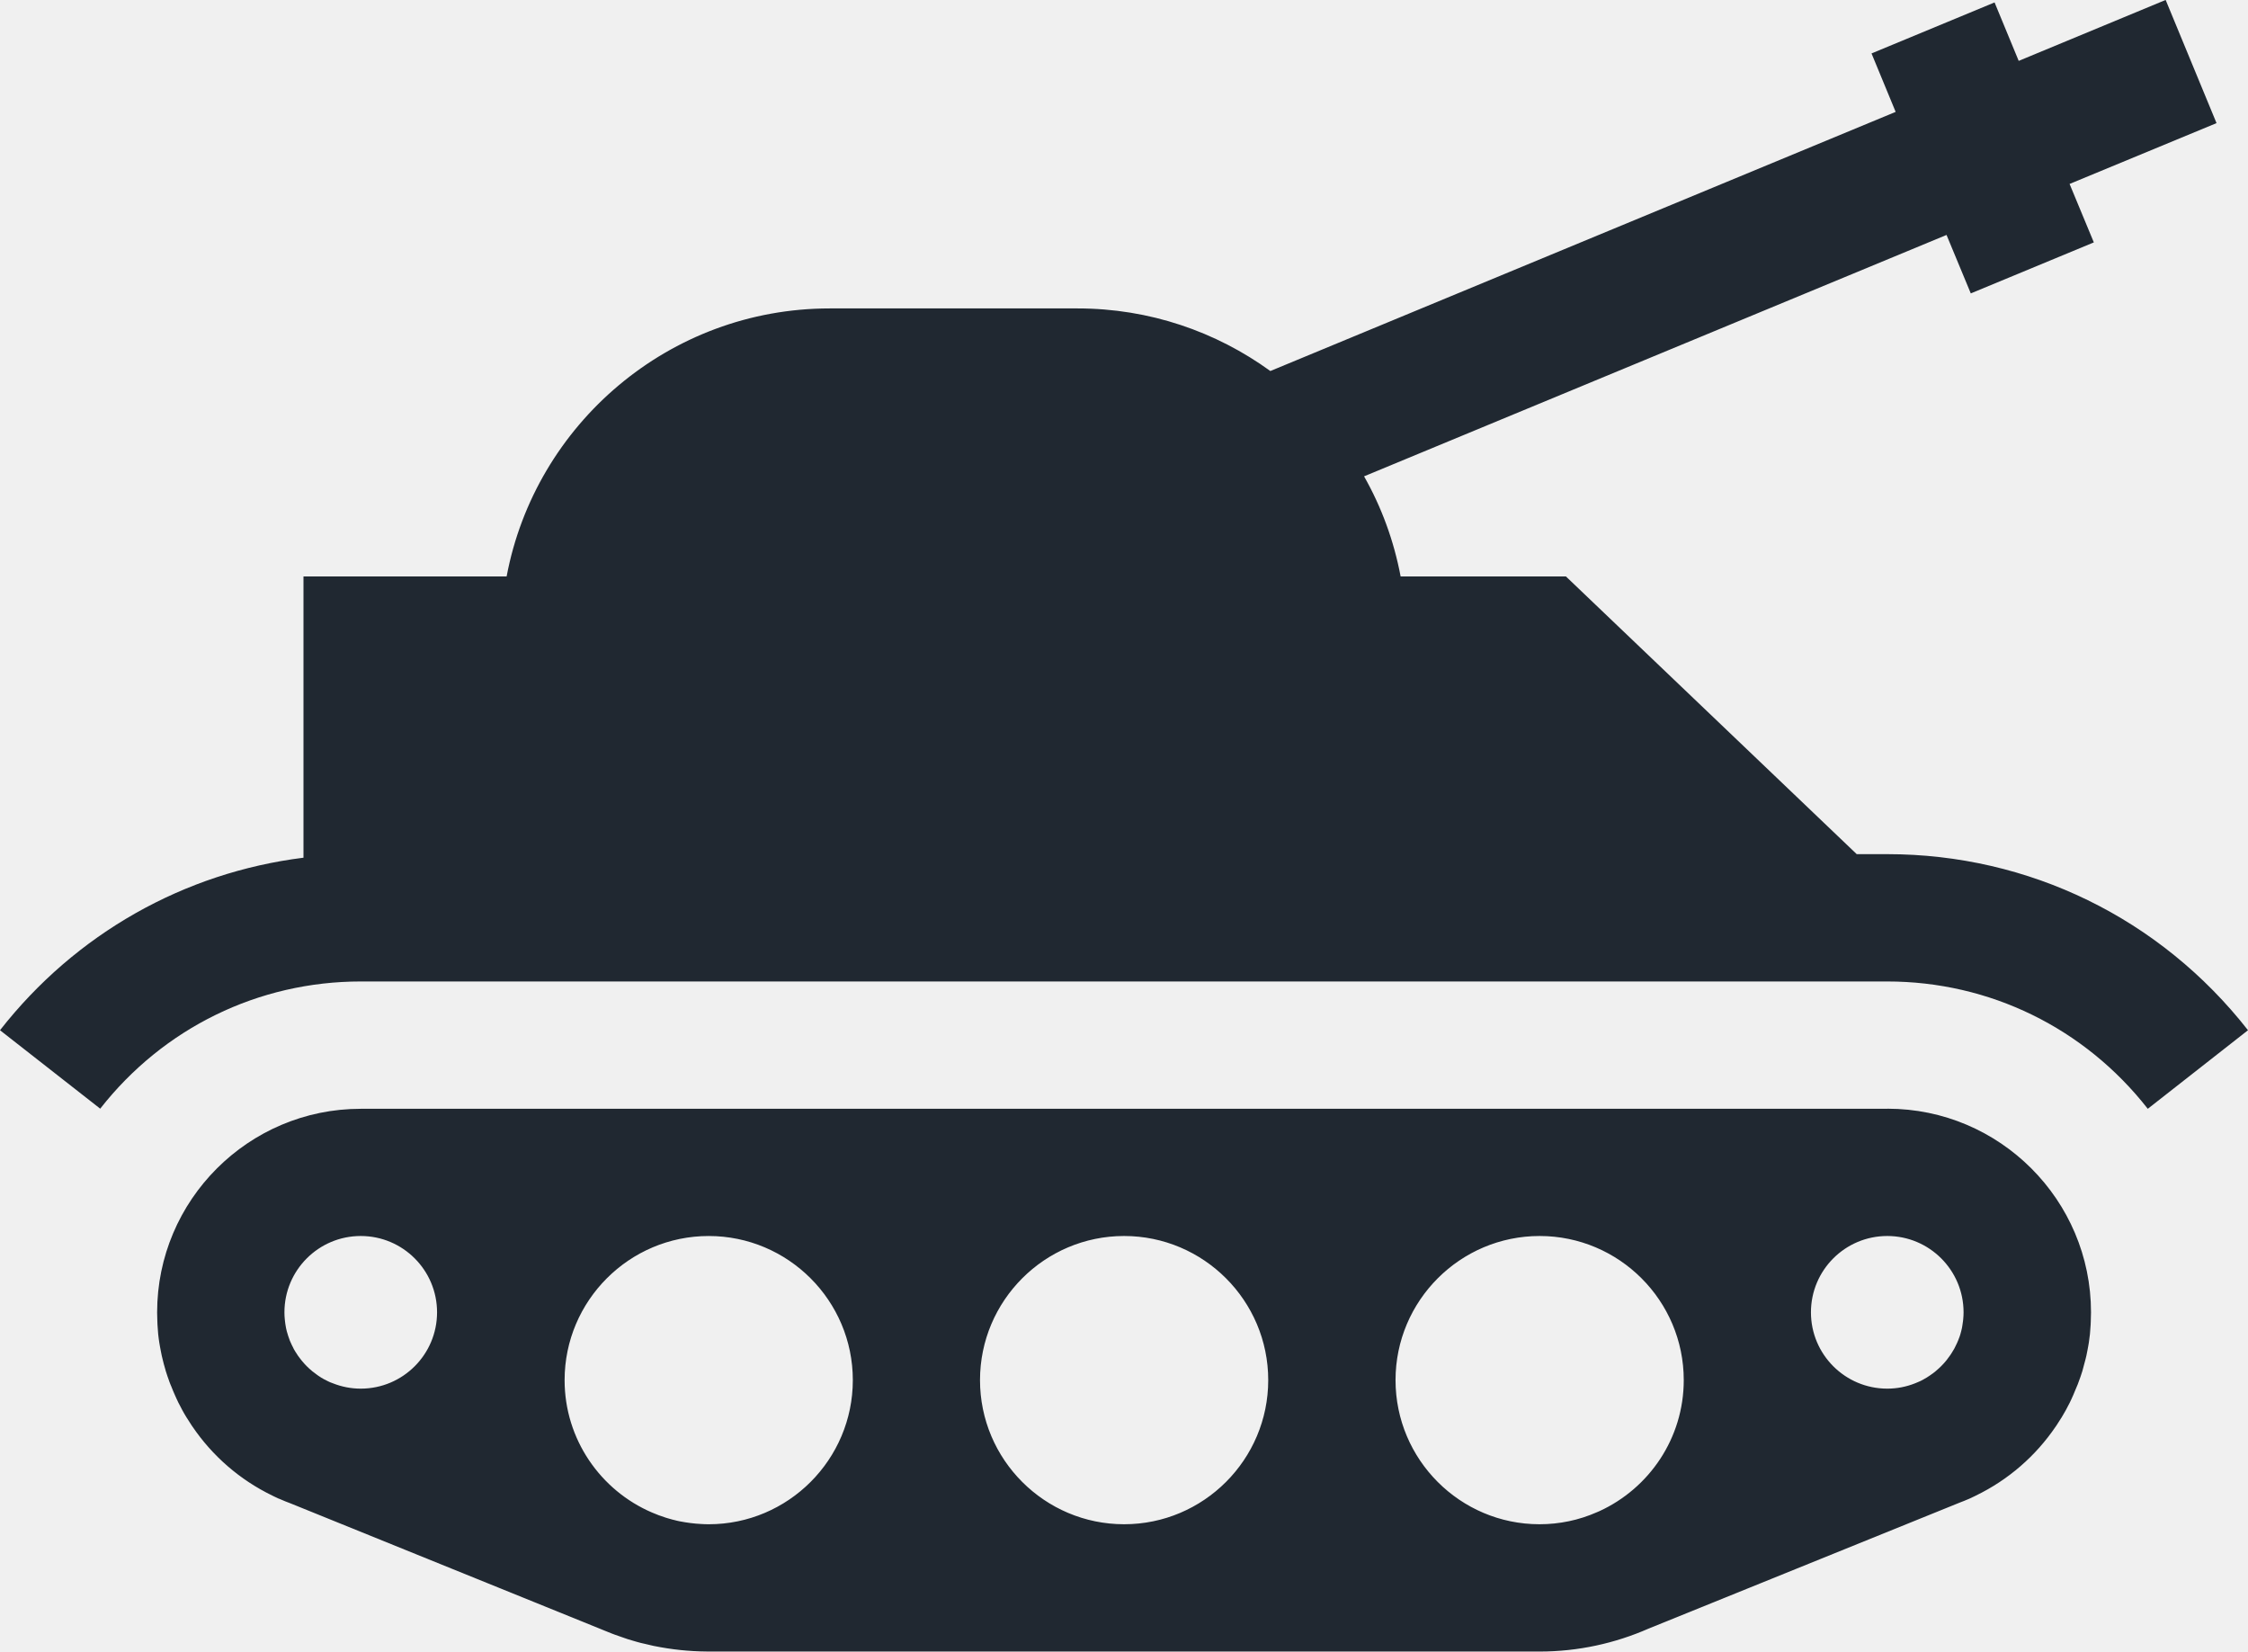
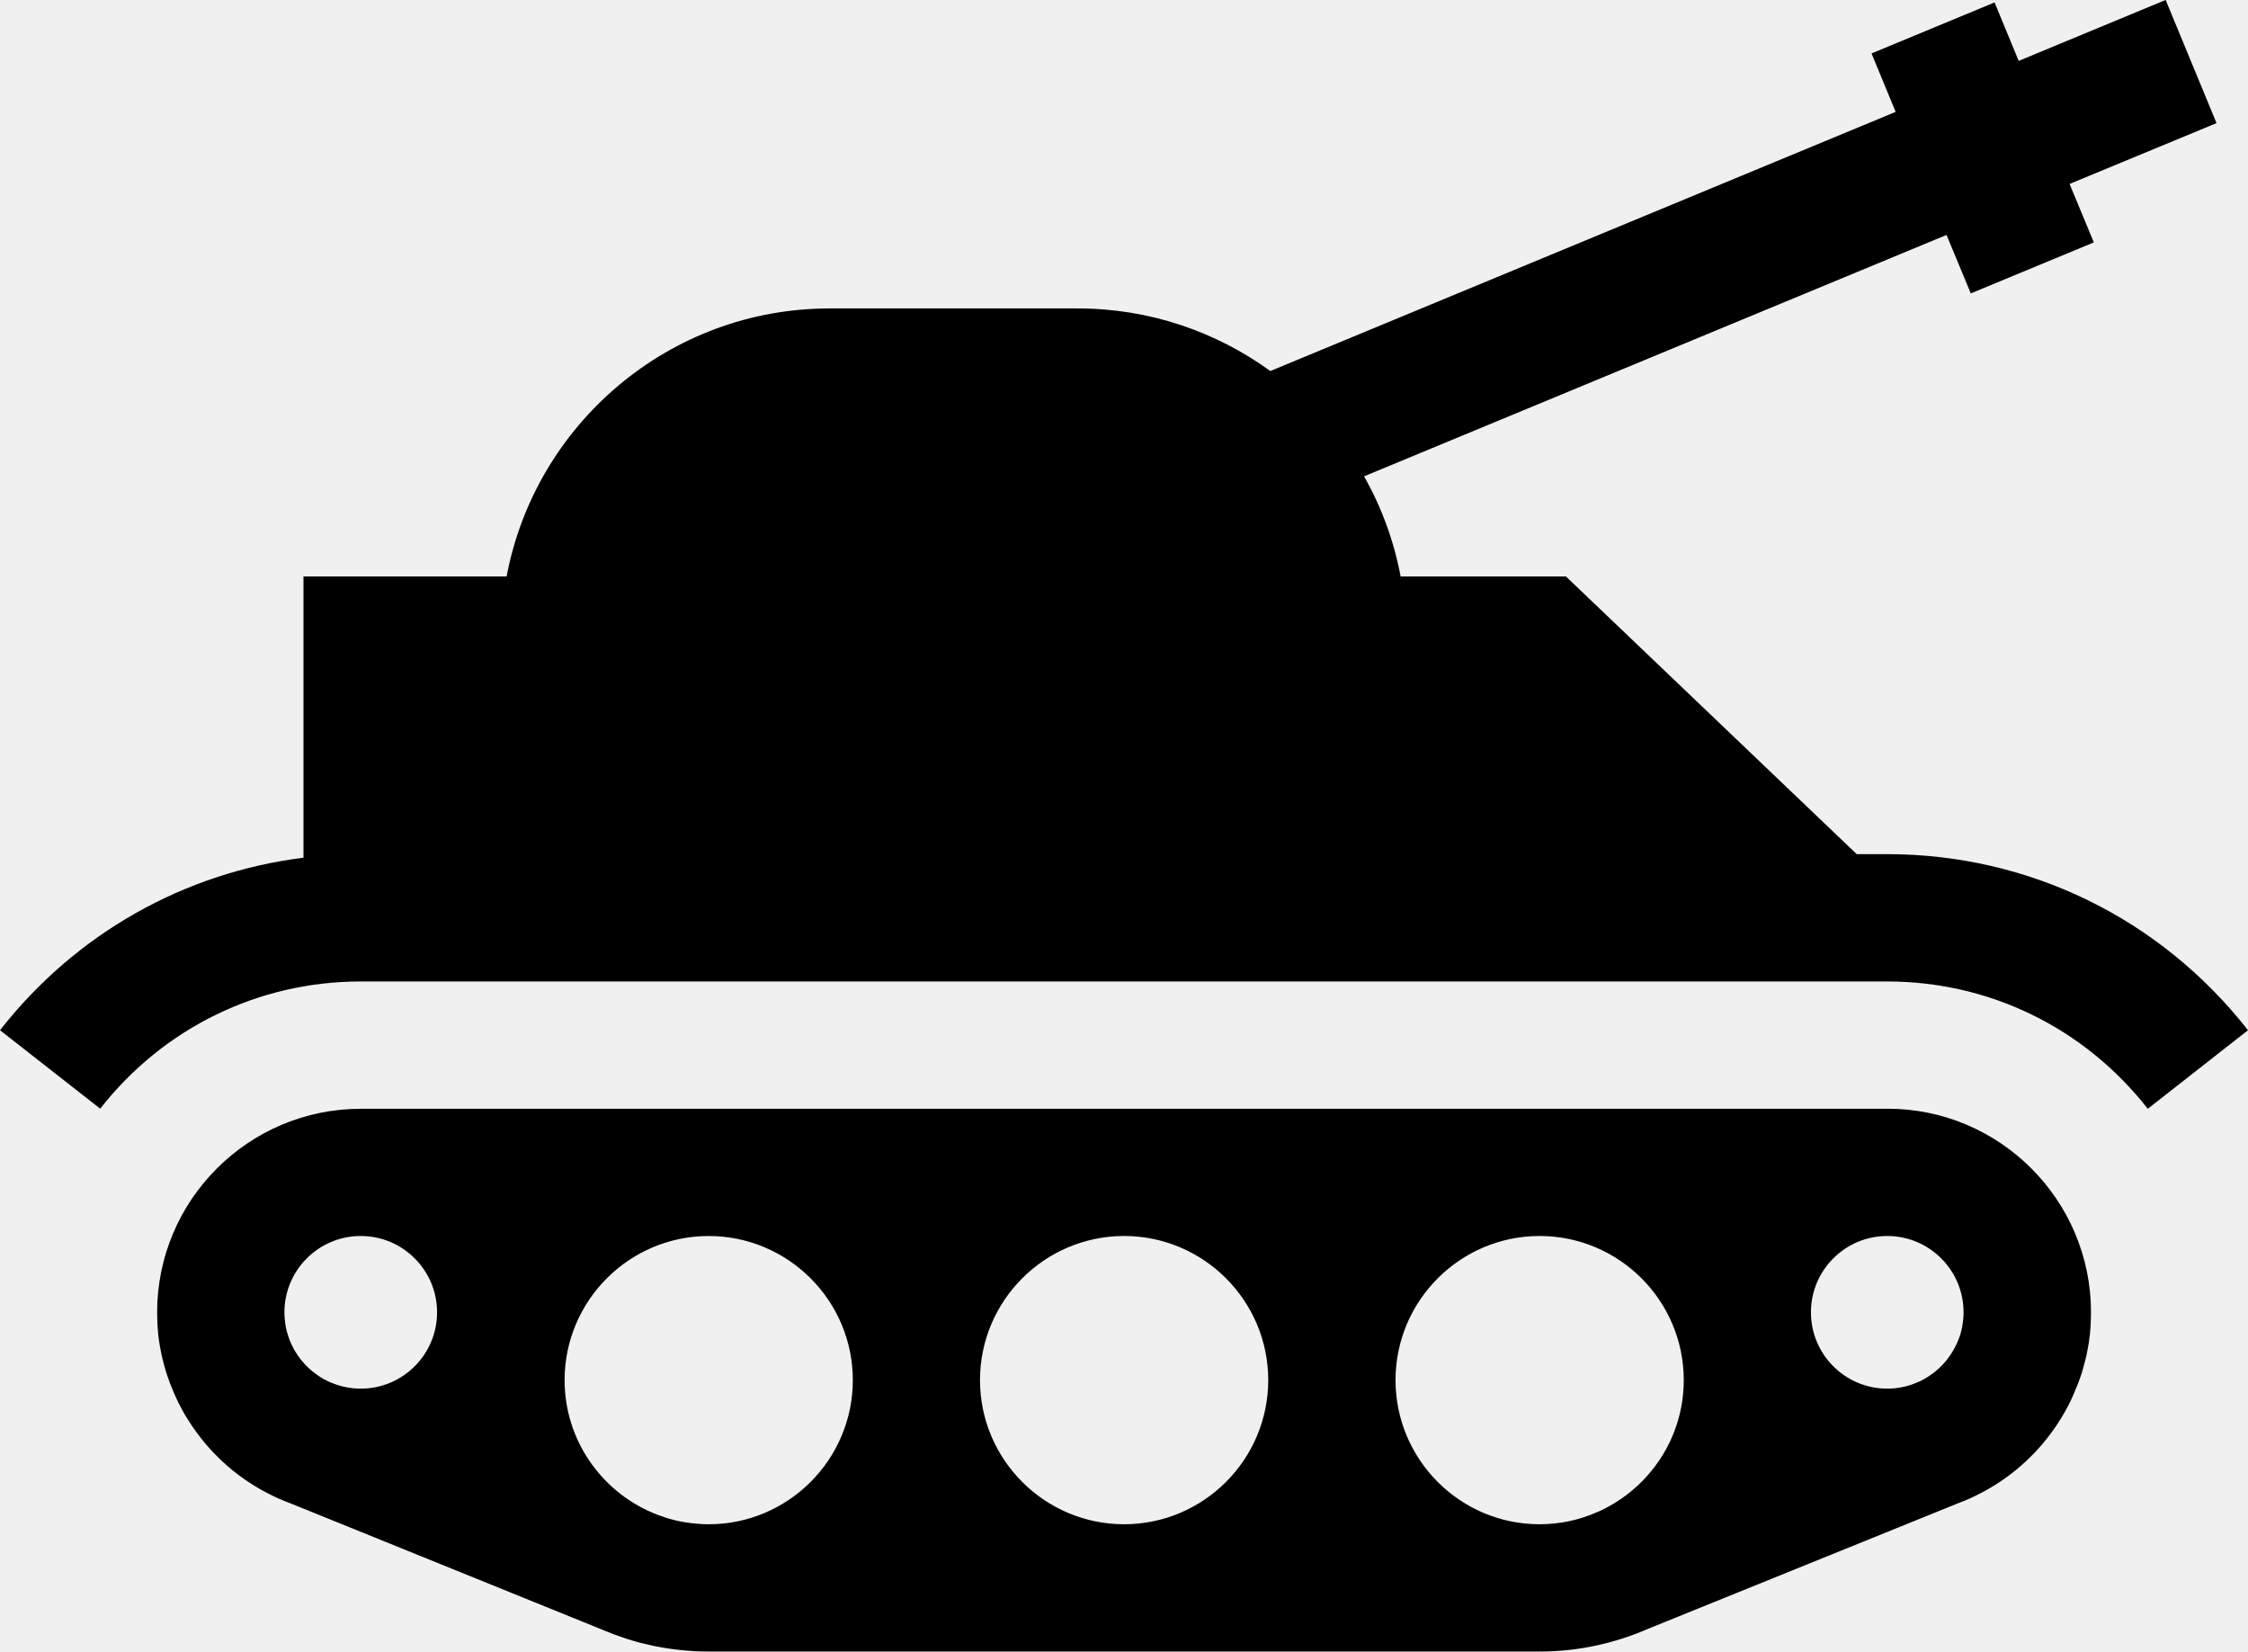
<svg xmlns="http://www.w3.org/2000/svg" width="19" height="13.957" viewBox="0 0 19 13.957" fill="none" version="1.1" id="svg7251">
  <g clip-path="url(#clip0_277_1733)" id="g7244" transform="translate(-6.5,-9.02148)">
-     <path stroke-width="0" d="M 22.451,18.392 H 9.549 c -0.949,0 -1.721,0.772 -1.721,1.721 0,0.026 7.8e-4,0.052 0.002,0.078 3.7e-4,0.008 8.5e-4,0.017 0.001,0.025 0.001,0.018 0.002,0.036 0.004,0.055 7.8e-4,0.009 0.001,0.018 0.002,0.026 0.003,0.023 0.005,0.046 0.009,0.069 0.002,0.012 0.004,0.023 0.006,0.035 0.002,0.013 0.004,0.025 0.007,0.037 0.003,0.013 0.005,0.027 0.008,0.04 0.002,0.01 0.004,0.019 0.007,0.029 0.007,0.029 0.014,0.057 0.023,0.086 0.001,0.005 0.003,0.01 0.004,0.015 0.005,0.015 0.01,0.03 0.015,0.046 0.002,0.007 0.005,0.015 0.008,0.022 0.005,0.015 0.01,0.03 0.016,0.044 0.002,0.006 0.005,0.013 0.008,0.019 0.01,0.025 0.02,0.05 0.031,0.074 0.004,0.01 0.009,0.019 0.013,0.029 0.005,0.011 0.011,0.023 0.016,0.034 0.006,0.012 0.012,0.024 0.019,0.036 0.005,0.009 0.009,0.018 0.014,0.027 0.012,0.021 0.023,0.042 0.036,0.062 0.002,0.003 0.004,0.006 0.006,0.009 0.012,0.019 0.024,0.039 0.037,0.058 0.002,0.003 0.004,0.007 0.007,0.01 0.167,0.246 0.398,0.449 0.675,0.583 0.003,0.002 0.007,0.003 0.01,0.005 0.013,0.006 0.026,0.013 0.04,0.019 l 0.011,0.004 c 0.032,0.014 0.063,0.027 0.096,0.039 l 2.619,1.061 c 0.004,0.002 0.008,0.003 0.012,0.005 0.017,0.007 0.035,0.014 0.052,0.021 0.018,0.007 0.036,0.015 0.054,0.021 0.018,0.007 0.036,0.013 0.054,0.019 0.018,0.006 0.036,0.013 0.055,0.019 0.016,0.005 0.032,0.009 0.047,0.014 0.021,0.006 0.043,0.013 0.064,0.018 0.01,0.003 0.021,0.005 0.031,0.007 0.027,0.007 0.054,0.013 0.081,0.019 9e-4,2e-4 0.002,3e-4 0.003,4e-4 0.144,0.029 0.291,0.045 0.441,0.046 0.006,0 0.012,4e-4 0.018,4e-4 h 1e-4 7.02 c 5e-4,0 9e-4,0 0.001,0 4e-4,0 9e-4,0 0.001,0 0.328,0 0.639,-0.07 0.922,-0.194 l 2.635,-1.067 c 0.021,-0.008 0.042,-0.016 0.062,-0.025 l 0.002,-6e-4 0.016,-0.007 c 0.013,-0.006 0.027,-0.012 0.04,-0.019 0.003,-0.002 0.007,-0.003 0.01,-0.005 0.277,-0.134 0.508,-0.337 0.675,-0.583 0.002,-0.003 0.004,-0.007 0.007,-0.01 0.013,-0.019 0.025,-0.038 0.037,-0.058 0.002,-0.003 0.004,-0.006 0.006,-0.009 0.012,-0.021 0.024,-0.041 0.036,-0.062 0.005,-0.009 0.009,-0.018 0.014,-0.027 0.006,-0.012 0.013,-0.024 0.019,-0.036 0.006,-0.011 0.011,-0.022 0.016,-0.034 0.004,-0.01 0.009,-0.019 0.013,-0.029 0.011,-0.025 0.021,-0.049 0.031,-0.074 0.003,-0.006 0.005,-0.013 0.008,-0.019 0.006,-0.015 0.011,-0.03 0.016,-0.044 0.003,-0.007 0.005,-0.015 0.008,-0.022 0.005,-0.015 0.01,-0.03 0.015,-0.046 0.002,-0.005 0.003,-0.01 0.004,-0.015 0.008,-0.028 0.016,-0.057 0.023,-0.086 0.002,-0.01 0.004,-0.019 0.007,-0.029 0.003,-0.013 0.006,-0.027 0.008,-0.04 0.002,-0.013 0.004,-0.025 0.007,-0.037 0.002,-0.011 0.004,-0.023 0.006,-0.035 0.003,-0.023 0.006,-0.046 0.009,-0.07 9e-4,-0.009 0.002,-0.017 0.002,-0.026 0.002,-0.018 0.003,-0.036 0.004,-0.055 5e-4,-0.008 0.001,-0.016 0.001,-0.025 0.001,-0.026 0.002,-0.052 0.002,-0.078 3e-4,-0.949 -0.772,-1.721 -1.72,-1.721 z M 9.549,20.757 c -0.083,0 -0.162,-0.016 -0.235,-0.045 L 9.29,20.703 C 9.275,20.696 9.26,20.689 9.246,20.681 9.244,20.681 9.243,20.68 9.241,20.679 9.224,20.67 9.208,20.66 9.192,20.649 9.189,20.647 9.185,20.645 9.182,20.642 9.169,20.633 9.157,20.624 9.145,20.614 9.141,20.612 9.138,20.609 9.135,20.606 9.106,20.582 9.079,20.555 9.055,20.526 9.052,20.523 9.049,20.519 9.046,20.515 9.037,20.504 9.029,20.493 9.02,20.481 9.017,20.477 9.014,20.472 9.011,20.467 9.001,20.453 8.992,20.437 8.983,20.422 8.981,20.418 8.979,20.413 8.977,20.409 8.971,20.397 8.964,20.385 8.959,20.372 8.956,20.365 8.953,20.359 8.95,20.352 8.946,20.34 8.942,20.329 8.938,20.318 8.936,20.311 8.933,20.305 8.932,20.299 8.926,20.282 8.922,20.265 8.918,20.247 8.917,20.241 8.916,20.236 8.915,20.23 8.913,20.216 8.91,20.203 8.909,20.189 8.908,20.183 8.907,20.177 8.907,20.171 8.905,20.151 8.904,20.132 8.904,20.112 c 0,-0.356 0.289,-0.645 0.645,-0.645 0.356,0 0.645,0.289 0.645,0.645 0,0.356 -0.289,0.645 -0.645,0.645 z m 2.941,1.146 c -0.021,0 -0.042,-5e-4 -0.063,-0.002 -0.061,-0.003 -0.12,-0.011 -0.178,-0.022 -0.002,-3e-4 -0.003,-6e-4 -0.005,-9e-4 -0.016,-0.003 -0.031,-0.007 -0.046,-0.011 -0.004,-0.001 -0.009,-0.002 -0.013,-0.003 -0.013,-0.003 -0.026,-0.007 -0.039,-0.011 -0.007,-0.002 -0.013,-0.004 -0.02,-0.006 -0.011,-0.004 -0.023,-0.008 -0.034,-0.012 -0.008,-0.003 -0.016,-0.005 -0.024,-0.008 -0.011,-0.004 -0.021,-0.008 -0.032,-0.013 -0.008,-0.003 -0.017,-0.007 -0.025,-0.01 -0.434,-0.186 -0.739,-0.618 -0.739,-1.119 0,-0.671 0.546,-1.218 1.218,-1.218 0.671,0 1.218,0.546 1.218,1.218 0,0.671 -0.546,1.218 -1.218,1.218 z m 3.511,0 c -0.671,0 -1.218,-0.546 -1.218,-1.218 0,-0.671 0.546,-1.218 1.218,-1.218 0.671,0 1.218,0.546 1.218,1.218 0,0.671 -0.546,1.218 -1.218,1.218 z m 4.018,-0.111 -0.007,0.003 -0.014,0.006 c -0.154,0.068 -0.318,0.102 -0.487,0.102 -0.671,-6e-4 -1.216,-0.547 -1.216,-1.218 0,-0.671 0.546,-1.218 1.218,-1.218 0.671,0 1.218,0.546 1.218,1.218 0,0.491 -0.292,0.914 -0.712,1.107 z m 3.074,-1.622 c -5e-4,0.006 -0.001,0.012 -0.002,0.018 -0.002,0.014 -0.004,0.028 -0.006,0.041 -0.001,0.006 -0.002,0.012 -0.003,0.017 -0.004,0.017 -0.008,0.035 -0.013,0.051 -0.002,0.006 -0.004,0.013 -0.006,0.019 -0.004,0.011 -0.008,0.023 -0.013,0.034 -0.003,0.007 -0.006,0.014 -0.009,0.021 -0.006,0.013 -0.012,0.025 -0.018,0.037 -0.002,0.004 -0.004,0.008 -0.006,0.012 -0.009,0.016 -0.018,0.031 -0.028,0.046 -0.003,0.005 -0.006,0.009 -0.01,0.014 -0.008,0.012 -0.017,0.023 -0.025,0.034 -0.003,0.004 -0.006,0.007 -0.009,0.011 -0.024,0.029 -0.051,0.056 -0.08,0.08 -0.003,0.003 -0.006,0.005 -0.009,0.008 -0.012,0.01 -0.025,0.019 -0.038,0.028 -0.003,0.002 -0.006,0.004 -0.01,0.007 -0.016,0.011 -0.032,0.021 -0.049,0.03 -0.002,0.001 -0.004,0.002 -0.005,0.003 -0.014,0.008 -0.029,0.015 -0.044,0.021 l -0.024,0.01 c -0.073,0.029 -0.152,0.045 -0.235,0.045 -0.356,0 -0.645,-0.289 -0.645,-0.645 0,-0.356 0.289,-0.645 0.645,-0.645 0.356,0 0.645,0.289 0.645,0.645 -10e-5,0.02 -0.001,0.039 -0.003,0.058 z" fill="#202831" id="path7240" />
-     <path stroke-width="0" d="m 22.451,16.24 h -0.258 l -2.458,-2.347 h -1.397 c -0.057,-0.302 -0.162,-0.587 -0.309,-0.846 l 4.923,-2.04 0.205,0.494 1.04,-0.431 -0.205,-0.494 1.242,-0.514 L 24.804,9.021 23.562,9.536 23.358,9.042 22.318,9.473 22.522,9.967 17.237,12.157 C 16.779,11.825 16.216,11.628 15.608,11.628 h -2.095 c -1.357,0 -2.489,0.978 -2.731,2.265 H 9.065 v 2.377 C 8.056,16.396 7.14,16.911 6.5,17.728 l 0.847,0.663 C 7.882,17.708 8.685,17.316 9.549,17.316 H 22.451 c 0.864,0 1.667,0.392 2.202,1.076 L 25.5,17.728 C 24.759,16.782 23.648,16.24 22.451,16.24 Z" fill="#202831" id="path7242" />
+     <path stroke-width="0" d="M 22.451,18.392 H 9.549 c -0.949,0 -1.721,0.772 -1.721,1.721 0,0.026 7.8e-4,0.052 0.002,0.078 3.7e-4,0.008 8.5e-4,0.017 0.001,0.025 0.001,0.018 0.002,0.036 0.004,0.055 7.8e-4,0.009 0.001,0.018 0.002,0.026 0.003,0.023 0.005,0.046 0.009,0.069 0.002,0.012 0.004,0.023 0.006,0.035 0.002,0.013 0.004,0.025 0.007,0.037 0.003,0.013 0.005,0.027 0.008,0.04 0.002,0.01 0.004,0.019 0.007,0.029 0.007,0.029 0.014,0.057 0.023,0.086 0.001,0.005 0.003,0.01 0.004,0.015 0.005,0.015 0.01,0.03 0.015,0.046 0.002,0.007 0.005,0.015 0.008,0.022 0.005,0.015 0.01,0.03 0.016,0.044 0.002,0.006 0.005,0.013 0.008,0.019 0.01,0.025 0.02,0.05 0.031,0.074 0.004,0.01 0.009,0.019 0.013,0.029 0.005,0.011 0.011,0.023 0.016,0.034 0.006,0.012 0.012,0.024 0.019,0.036 0.005,0.009 0.009,0.018 0.014,0.027 0.012,0.021 0.023,0.042 0.036,0.062 0.002,0.003 0.004,0.006 0.006,0.009 0.012,0.019 0.024,0.039 0.037,0.058 0.002,0.003 0.004,0.007 0.007,0.01 0.167,0.246 0.398,0.449 0.675,0.583 0.003,0.002 0.007,0.003 0.01,0.005 0.013,0.006 0.026,0.013 0.04,0.019 l 0.011,0.004 c 0.032,0.014 0.063,0.027 0.096,0.039 l 2.619,1.061 c 0.004,0.002 0.008,0.003 0.012,0.005 0.017,0.007 0.035,0.014 0.052,0.021 0.018,0.007 0.036,0.015 0.054,0.021 0.018,0.007 0.036,0.013 0.054,0.019 0.018,0.006 0.036,0.013 0.055,0.019 0.016,0.005 0.032,0.009 0.047,0.014 0.021,0.006 0.043,0.013 0.064,0.018 0.01,0.003 0.021,0.005 0.031,0.007 0.027,0.007 0.054,0.013 0.081,0.019 9e-4,2e-4 0.002,3e-4 0.003,4e-4 0.144,0.029 0.291,0.045 0.441,0.046 0.006,0 0.012,4e-4 0.018,4e-4 h 1e-4 7.02 c 5e-4,0 9e-4,0 0.001,0 4e-4,0 9e-4,0 0.001,0 0.328,0 0.639,-0.07 0.922,-0.194 l 2.635,-1.067 c 0.021,-0.008 0.042,-0.016 0.062,-0.025 l 0.002,-6e-4 0.016,-0.007 c 0.013,-0.006 0.027,-0.012 0.04,-0.019 0.003,-0.002 0.007,-0.003 0.01,-0.005 0.277,-0.134 0.508,-0.337 0.675,-0.583 0.002,-0.003 0.004,-0.007 0.007,-0.01 0.013,-0.019 0.025,-0.038 0.037,-0.058 0.002,-0.003 0.004,-0.006 0.006,-0.009 0.012,-0.021 0.024,-0.041 0.036,-0.062 0.005,-0.009 0.009,-0.018 0.014,-0.027 0.006,-0.012 0.013,-0.024 0.019,-0.036 0.006,-0.011 0.011,-0.022 0.016,-0.034 0.004,-0.01 0.009,-0.019 0.013,-0.029 0.011,-0.025 0.021,-0.049 0.031,-0.074 0.003,-0.006 0.005,-0.013 0.008,-0.019 0.006,-0.015 0.011,-0.03 0.016,-0.044 0.003,-0.007 0.005,-0.015 0.008,-0.022 0.005,-0.015 0.01,-0.03 0.015,-0.046 0.002,-0.005 0.003,-0.01 0.004,-0.015 0.008,-0.028 0.016,-0.057 0.023,-0.086 0.002,-0.01 0.004,-0.019 0.007,-0.029 0.003,-0.013 0.006,-0.027 0.008,-0.04 0.002,-0.013 0.004,-0.025 0.007,-0.037 0.002,-0.011 0.004,-0.023 0.006,-0.035 0.003,-0.023 0.006,-0.046 0.009,-0.07 9e-4,-0.009 0.002,-0.017 0.002,-0.026 0.002,-0.018 0.003,-0.036 0.004,-0.055 5e-4,-0.008 0.001,-0.016 0.001,-0.025 0.001,-0.026 0.002,-0.052 0.002,-0.078 3e-4,-0.949 -0.772,-1.721 -1.72,-1.721 z M 9.549,20.757 c -0.083,0 -0.162,-0.016 -0.235,-0.045 L 9.29,20.703 C 9.275,20.696 9.26,20.689 9.246,20.681 9.244,20.681 9.243,20.68 9.241,20.679 9.224,20.67 9.208,20.66 9.192,20.649 9.189,20.647 9.185,20.645 9.182,20.642 9.169,20.633 9.157,20.624 9.145,20.614 9.141,20.612 9.138,20.609 9.135,20.606 9.106,20.582 9.079,20.555 9.055,20.526 9.052,20.523 9.049,20.519 9.046,20.515 9.037,20.504 9.029,20.493 9.02,20.481 9.017,20.477 9.014,20.472 9.011,20.467 9.001,20.453 8.992,20.437 8.983,20.422 8.981,20.418 8.979,20.413 8.977,20.409 8.971,20.397 8.964,20.385 8.959,20.372 8.956,20.365 8.953,20.359 8.95,20.352 8.946,20.34 8.942,20.329 8.938,20.318 8.936,20.311 8.933,20.305 8.932,20.299 8.926,20.282 8.922,20.265 8.918,20.247 8.917,20.241 8.916,20.236 8.915,20.23 8.913,20.216 8.91,20.203 8.909,20.189 8.908,20.183 8.907,20.177 8.907,20.171 8.905,20.151 8.904,20.132 8.904,20.112 c 0,-0.356 0.289,-0.645 0.645,-0.645 0.356,0 0.645,0.289 0.645,0.645 0,0.356 -0.289,0.645 -0.645,0.645 z m 2.941,1.146 c -0.021,0 -0.042,-5e-4 -0.063,-0.002 -0.061,-0.003 -0.12,-0.011 -0.178,-0.022 -0.002,-3e-4 -0.003,-6e-4 -0.005,-9e-4 -0.016,-0.003 -0.031,-0.007 -0.046,-0.011 -0.004,-0.001 -0.009,-0.002 -0.013,-0.003 -0.013,-0.003 -0.026,-0.007 -0.039,-0.011 -0.007,-0.002 -0.013,-0.004 -0.02,-0.006 -0.011,-0.004 -0.023,-0.008 -0.034,-0.012 -0.008,-0.003 -0.016,-0.005 -0.024,-0.008 -0.011,-0.004 -0.021,-0.008 -0.032,-0.013 -0.008,-0.003 -0.017,-0.007 -0.025,-0.01 -0.434,-0.186 -0.739,-0.618 -0.739,-1.119 0,-0.671 0.546,-1.218 1.218,-1.218 0.671,0 1.218,0.546 1.218,1.218 0,0.671 -0.546,1.218 -1.218,1.218 z m 3.511,0 c -0.671,0 -1.218,-0.546 -1.218,-1.218 0,-0.671 0.546,-1.218 1.218,-1.218 0.671,0 1.218,0.546 1.218,1.218 0,0.671 -0.546,1.218 -1.218,1.218 z m 4.018,-0.111 -0.007,0.003 -0.014,0.006 c -0.154,0.068 -0.318,0.102 -0.487,0.102 -0.671,-6e-4 -1.216,-0.547 -1.216,-1.218 0,-0.671 0.546,-1.218 1.218,-1.218 0.671,0 1.218,0.546 1.218,1.218 0,0.491 -0.292,0.914 -0.712,1.107 z m 3.074,-1.622 c -5e-4,0.006 -0.001,0.012 -0.002,0.018 -0.002,0.014 -0.004,0.028 -0.006,0.041 -0.001,0.006 -0.002,0.012 -0.003,0.017 -0.004,0.017 -0.008,0.035 -0.013,0.051 -0.002,0.006 -0.004,0.013 -0.006,0.019 -0.004,0.011 -0.008,0.023 -0.013,0.034 -0.003,0.007 -0.006,0.014 -0.009,0.021 -0.006,0.013 -0.012,0.025 -0.018,0.037 -0.002,0.004 -0.004,0.008 -0.006,0.012 -0.009,0.016 -0.018,0.031 -0.028,0.046 -0.003,0.005 -0.006,0.009 -0.01,0.014 -0.008,0.012 -0.017,0.023 -0.025,0.034 -0.003,0.004 -0.006,0.007 -0.009,0.011 -0.024,0.029 -0.051,0.056 -0.08,0.08 -0.003,0.003 -0.006,0.005 -0.009,0.008 -0.012,0.01 -0.025,0.019 -0.038,0.028 -0.003,0.002 -0.006,0.004 -0.01,0.007 -0.016,0.011 -0.032,0.021 -0.049,0.03 -0.002,0.001 -0.004,0.002 -0.005,0.003 -0.014,0.008 -0.029,0.015 -0.044,0.021 l -0.024,0.01 c -0.073,0.029 -0.152,0.045 -0.235,0.045 -0.356,0 -0.645,-0.289 -0.645,-0.645 0,-0.356 0.289,-0.645 0.645,-0.645 0.356,0 0.645,0.289 0.645,0.645 -10e-5,0.02 -0.001,0.039 -0.003,0.058 z" fill="black" id="path7240" />
+     <path stroke-width="0" d="m 22.451,16.24 h -0.258 l -2.458,-2.347 h -1.397 c -0.057,-0.302 -0.162,-0.587 -0.309,-0.846 l 4.923,-2.04 0.205,0.494 1.04,-0.431 -0.205,-0.494 1.242,-0.514 L 24.804,9.021 23.562,9.536 23.358,9.042 22.318,9.473 22.522,9.967 17.237,12.157 C 16.779,11.825 16.216,11.628 15.608,11.628 h -2.095 c -1.357,0 -2.489,0.978 -2.731,2.265 H 9.065 v 2.377 C 8.056,16.396 7.14,16.911 6.5,17.728 l 0.847,0.663 C 7.882,17.708 8.685,17.316 9.549,17.316 H 22.451 c 0.864,0 1.667,0.392 2.202,1.076 L 25.5,17.728 C 24.759,16.782 23.648,16.24 22.451,16.24 Z" fill="black" id="path7242" />
  </g>
  <defs id="defs7249">
    <clipPath id="clip0_277_1733">
      <rect stroke-width="0" width="19" height="19" fill="#ffffff" transform="translate(6.5,6.5)" id="rect7246" x="0" y="0" />
    </clipPath>
  </defs>
</svg>
